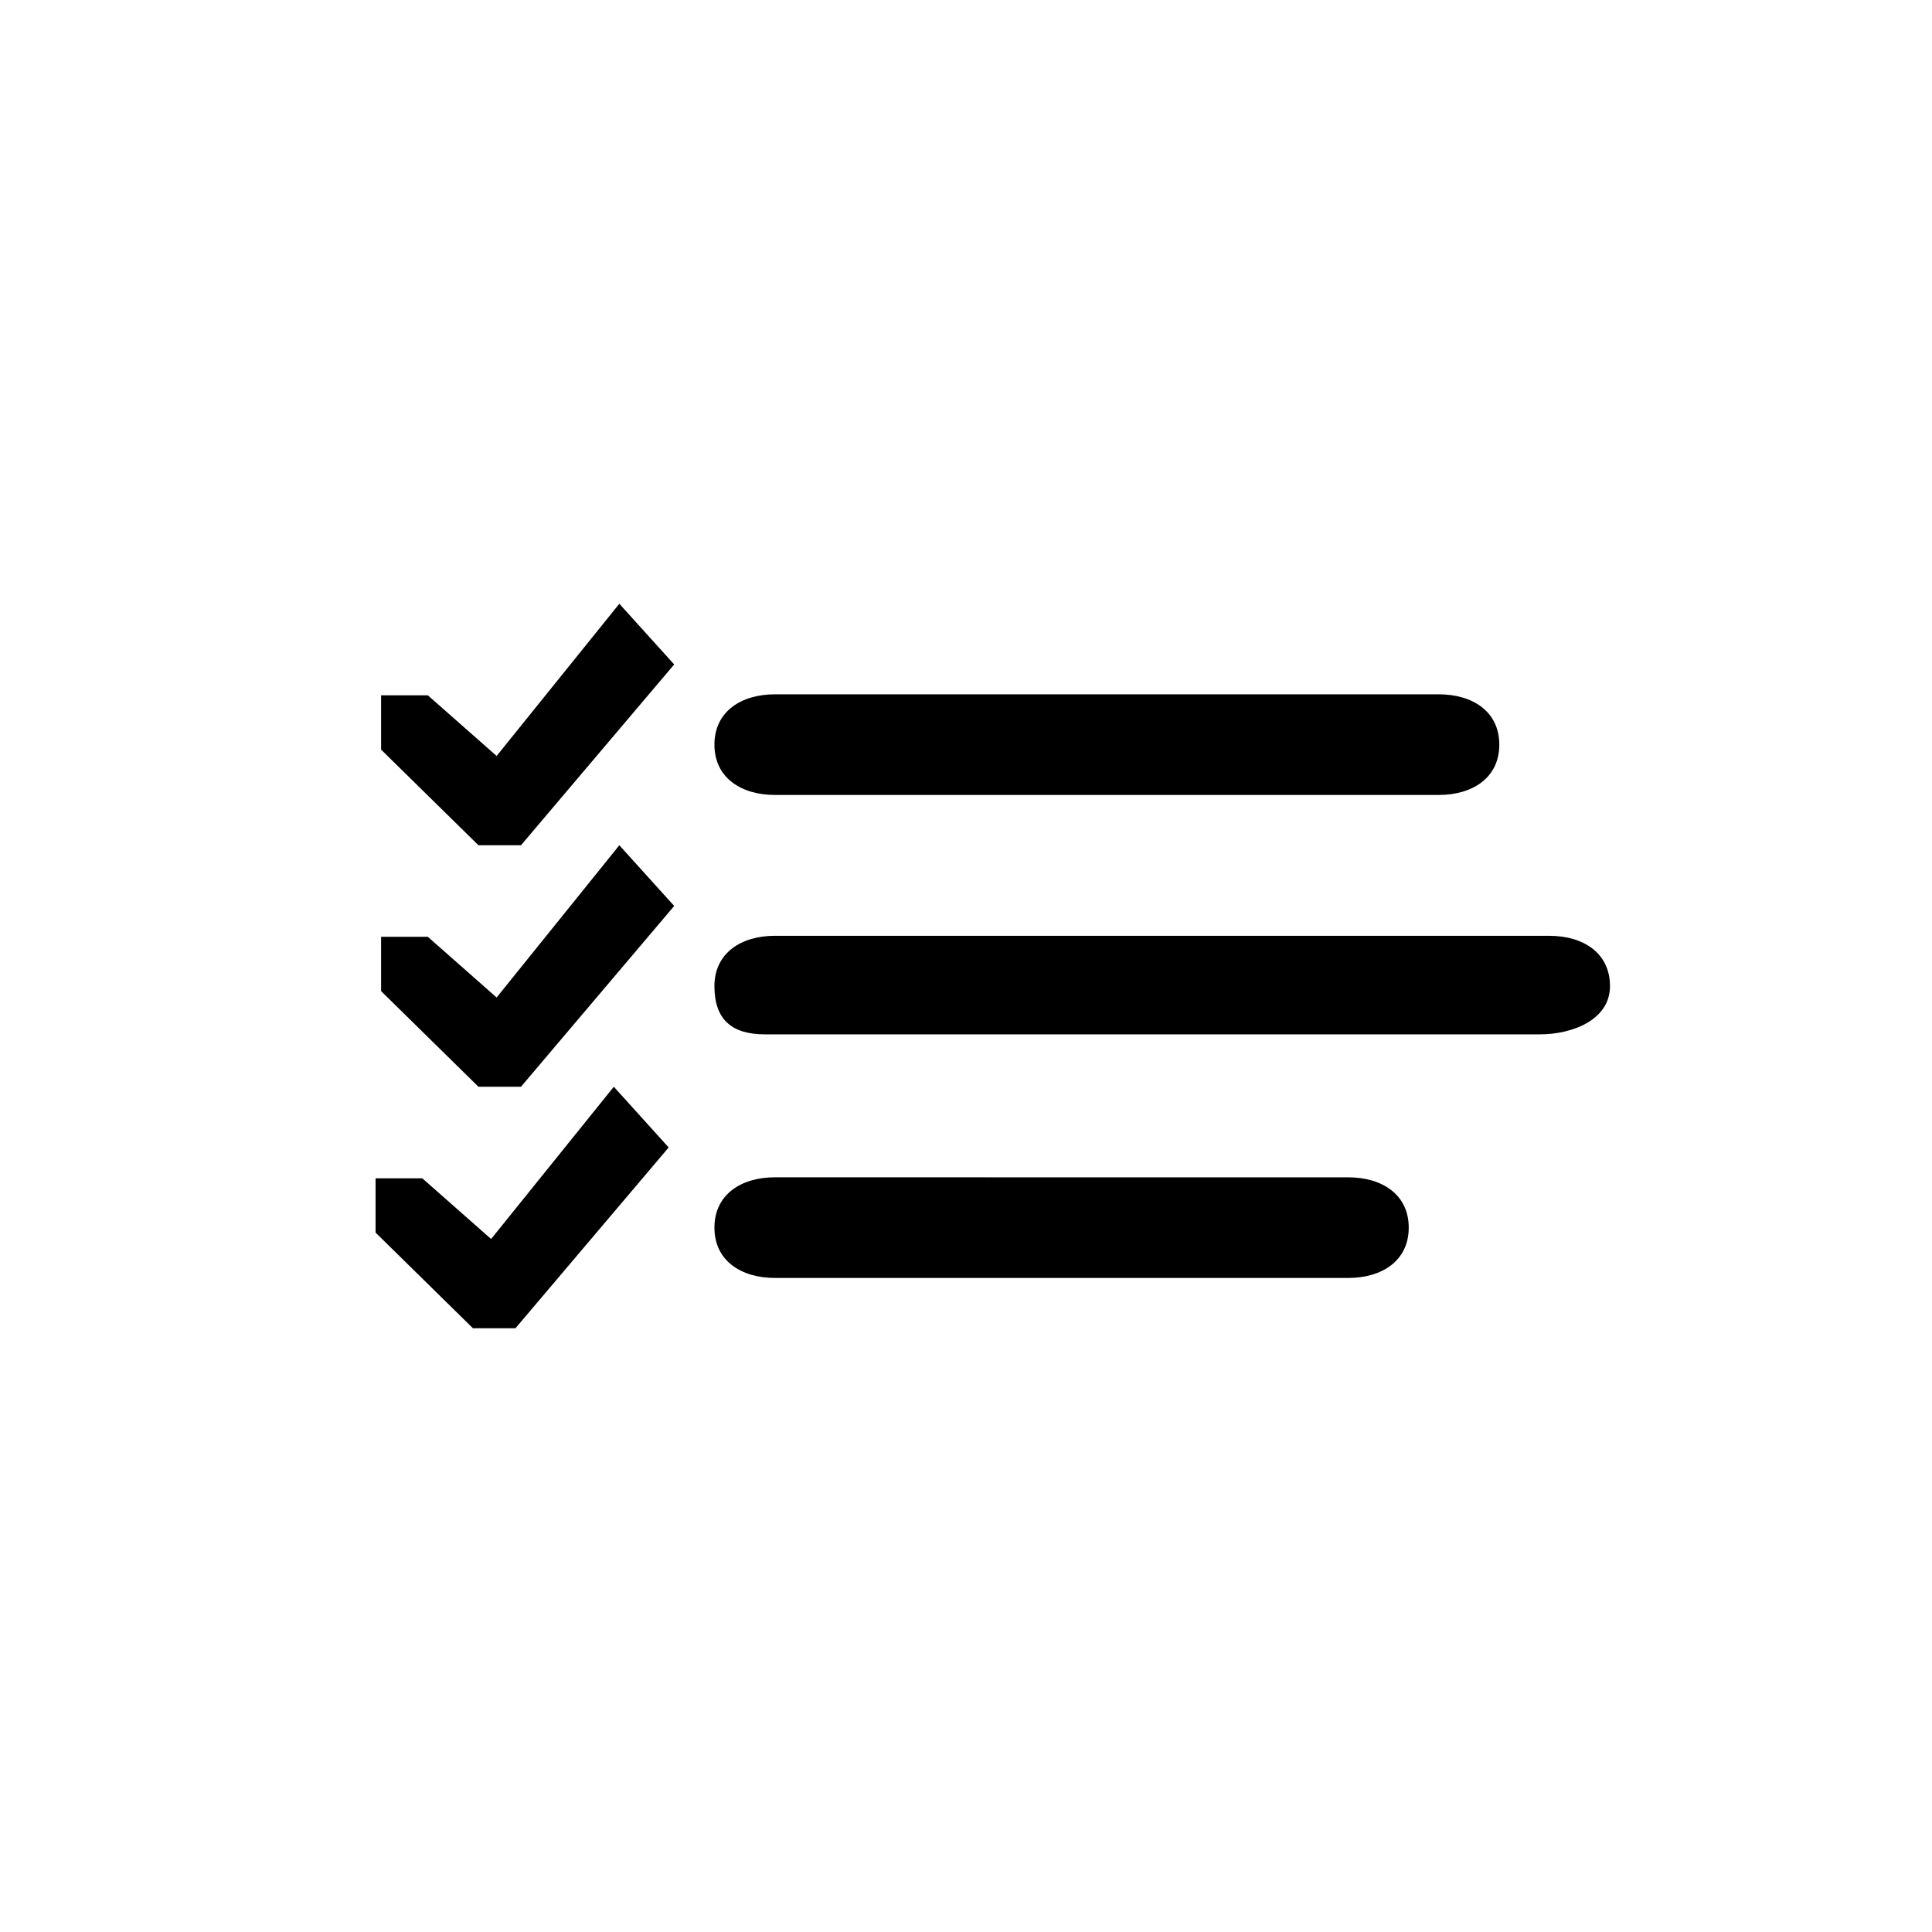
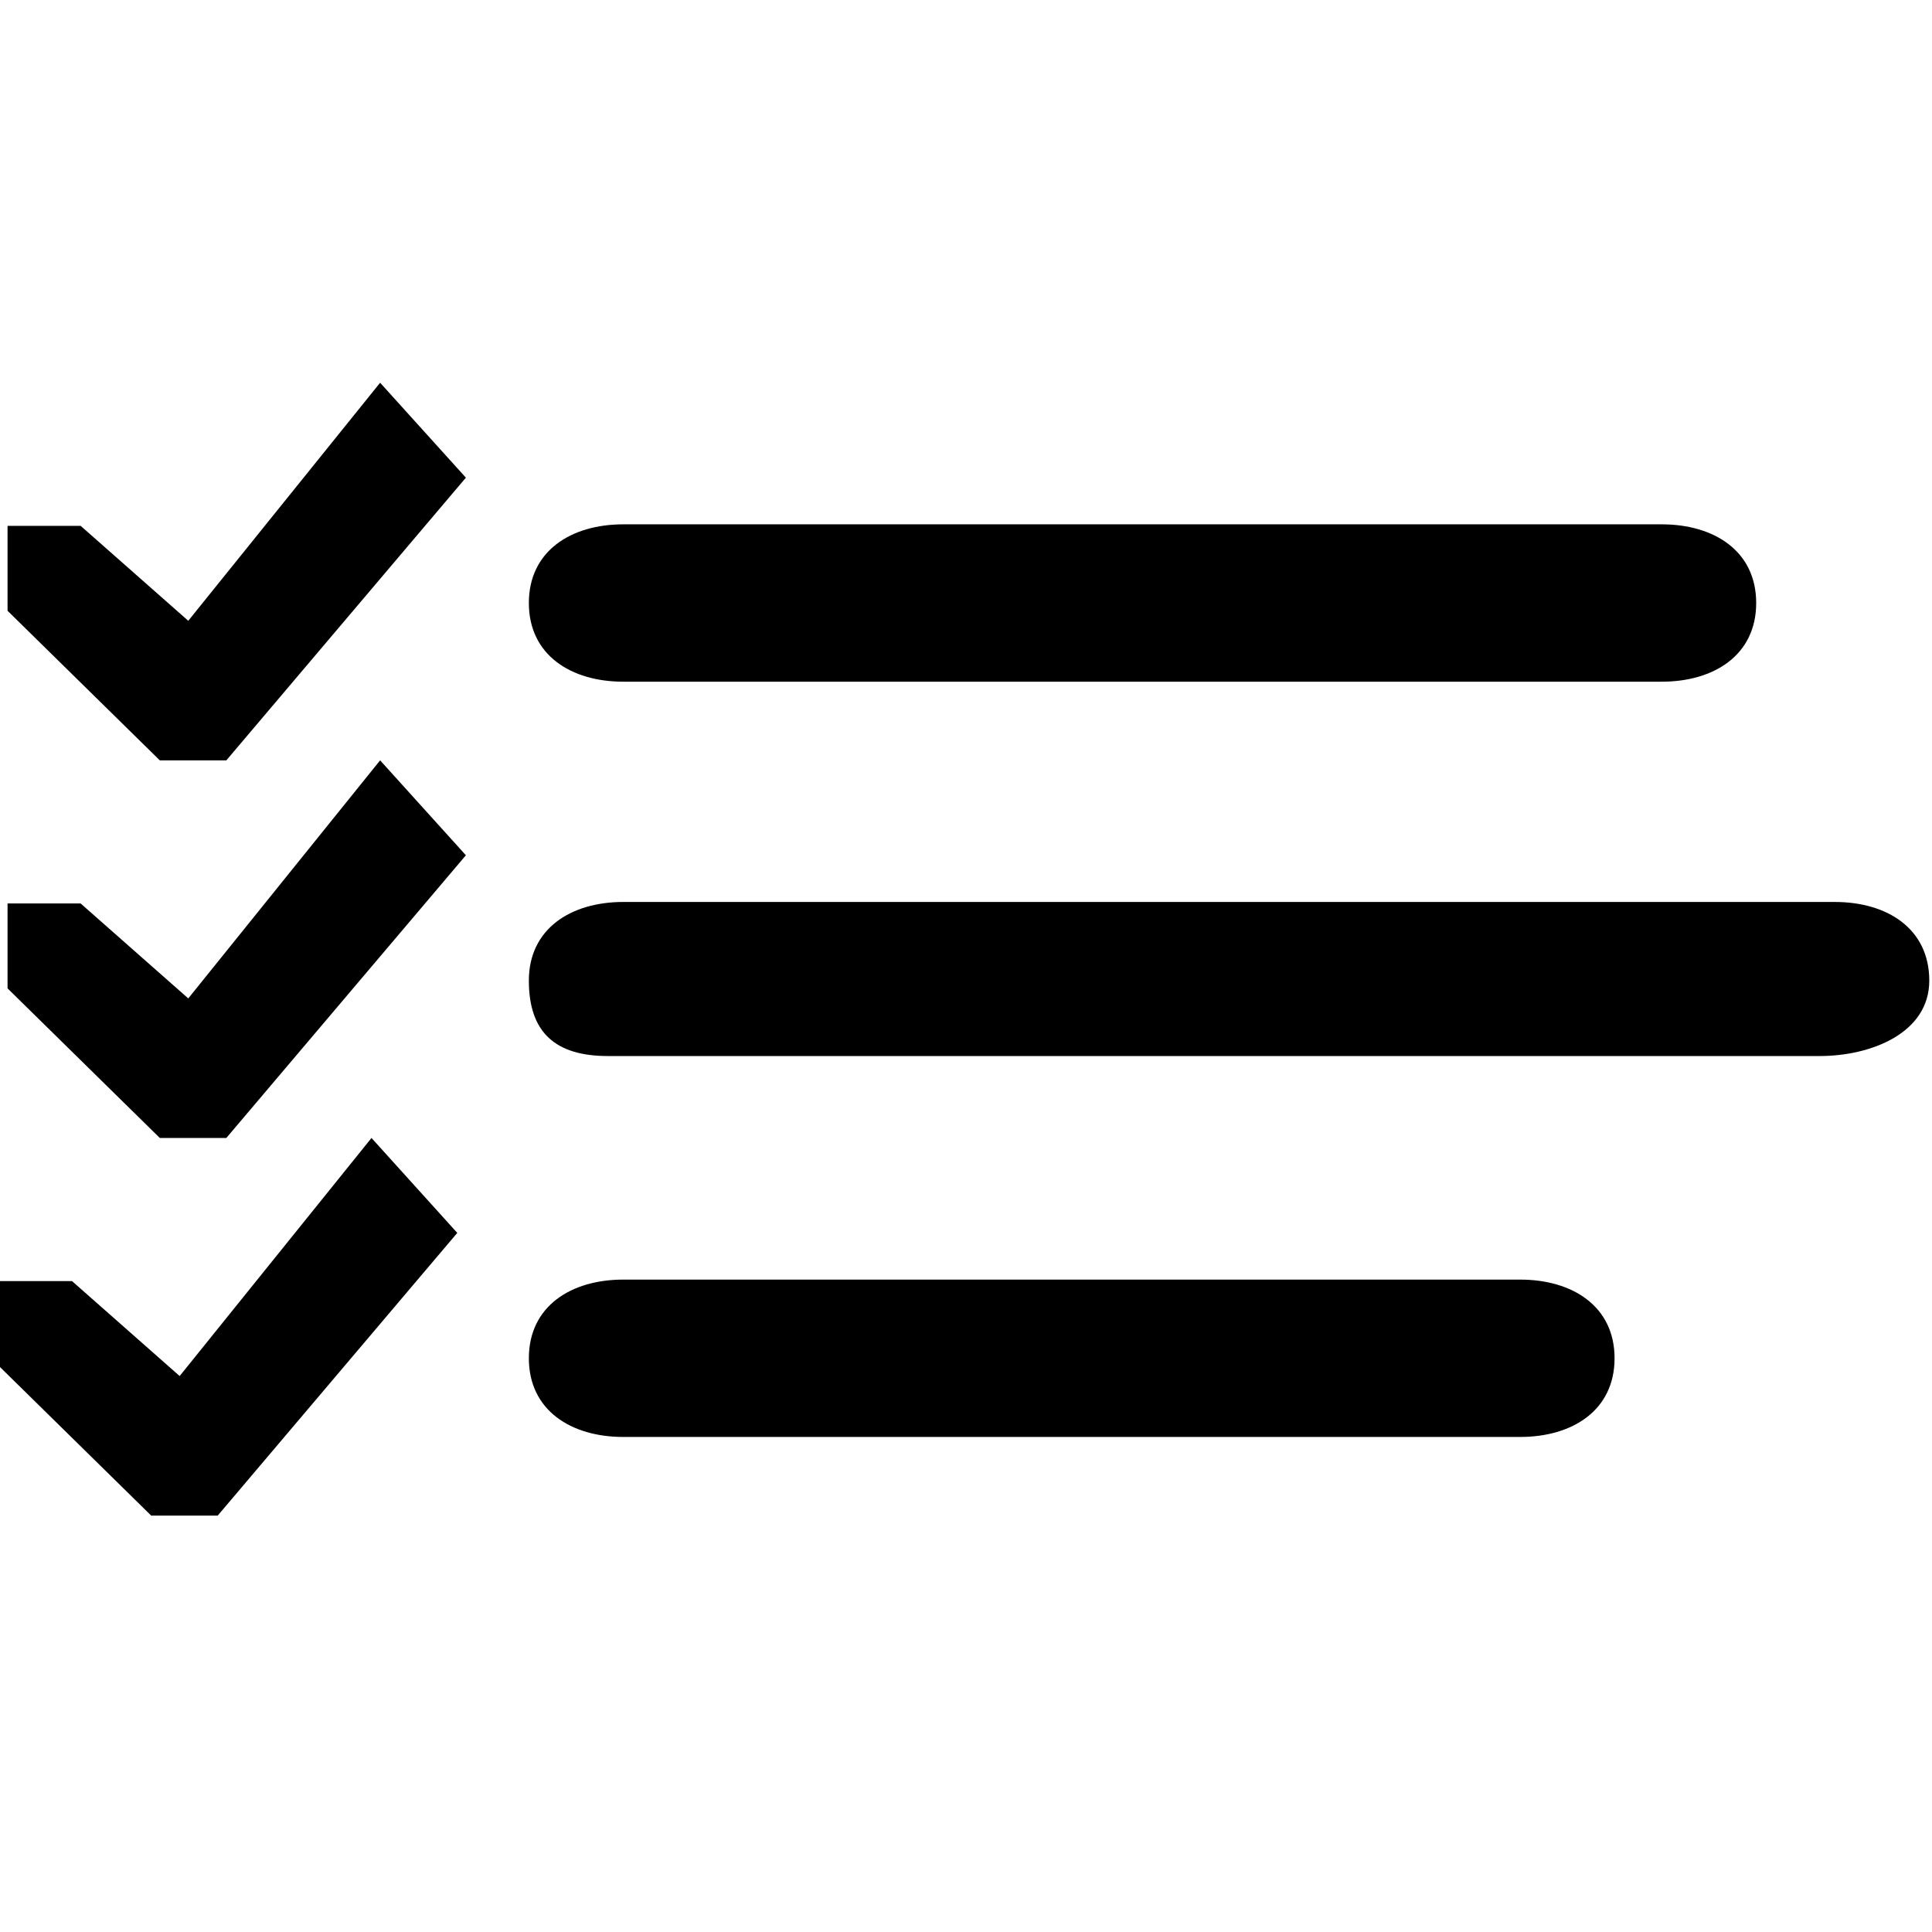
- <svg xmlns="http://www.w3.org/2000/svg" version="1.1" baseProfile="full" width="76" height="76" viewBox="0 0 76.00 76.00" enable-background="new 0 0 76.00 76.00" xml:space="preserve">
-   <path fill="#000000" fill-opacity="1" stroke-width="0.2" stroke-linejoin="round" d="M 30.479,27.313L 56.604,27.313C 57.916,27.313 58.979,27.98 58.979,29.292C 58.979,30.603 57.916,31.271 56.604,31.271L 30.479,31.271C 29.168,31.271 28.104,30.603 28.104,29.292C 28.104,27.98 29.168,27.313 30.479,27.313 Z M 30.479,36.812L 60.958,36.813C 62.27,36.813 63.333,37.48 63.333,38.792C 63.333,40.103 61.883,40.689 60.571,40.689L 30.092,40.689C 28.78,40.689 28.104,40.103 28.104,38.792C 28.104,37.48 29.168,36.812 30.479,36.812 Z M 30.479,46.312L 53.041,46.313C 54.353,46.313 55.416,46.98 55.416,48.292C 55.416,49.603 54.353,50.271 53.041,50.271L 30.479,50.271C 29.168,50.271 28.104,49.603 28.104,48.292C 28.104,46.98 29.168,46.312 30.479,46.312 Z M 16.612,46.351L 19.319,48.739L 24.146,42.75L 26.304,45.138L 20.277,52.25L 18.604,52.25L 14.774,48.487L 14.774,46.351L 16.612,46.351 Z M 16.829,36.851L 19.536,39.239L 24.363,33.25L 26.521,35.638L 20.494,42.75L 18.821,42.75L 14.991,38.987L 14.991,36.851L 16.829,36.851 Z M 16.829,27.351L 19.536,29.738L 24.363,23.75L 26.521,26.138L 20.494,33.25L 18.821,33.25L 14.991,29.487L 14.991,27.351L 16.829,27.351 Z " />
+ <svg xmlns="http://www.w3.org/2000/svg" version="1.1" width="76" height="76" viewBox="0 0 76.00 76.00" enable-background="new 0 0 76.00 76.00" xml:space="preserve" id="svg2">
+   <defs id="defs8" />
+   <path d="m 24.518,20.626 40.852,0 c 2.051,0 3.714,1.044 3.714,3.095 0,2.051 -1.663,3.095 -3.714,3.095 l -40.852,0 c -2.051,0 -3.714,-1.044 -3.714,-3.095 0,-2.051 1.663,-3.095 3.714,-3.095 z m -1.57e-4,14.855 47.661,1.57e-4 c 2.051,0 3.714,1.044 3.714,3.095 0,2.051 -2.268,2.966 -4.319,2.966 l -47.661,-1.57e-4 c -2.051,0 -3.109,-0.915 -3.109,-2.966 0,-2.051 1.663,-3.095 3.714,-3.095 z m 1.57e-4,14.855 35.281,1.57e-4 c 2.051,0 3.714,1.044 3.714,3.095 0,2.051 -1.663,3.095 -3.714,3.095 l -35.281,0 c -2.051,0 -3.714,-1.044 -3.714,-3.095 0,-2.051 1.663,-3.095 3.714,-3.095 z m -21.684,0.06 4.233,3.734 7.547,-9.365 3.374,3.734 -9.424,11.121 -2.616,0 -5.99,-5.885 0,-3.34 2.875,0 z m 0.339,-14.855 4.233,3.734 7.547,-9.365 3.374,3.734 -9.424,11.121 -2.616,0 -5.99,-5.885 0,-3.34 2.875,0 z m 0,-14.855 4.233,3.734 7.547,-9.364 3.374,3.734 -9.424,11.121 -2.616,0 -5.99,-5.885 0,-3.34 2.875,0 z" id="path4" style="fill:#000000;fill-opacity:1;stroke-width:0.2;stroke-linejoin:round" />
</svg>
